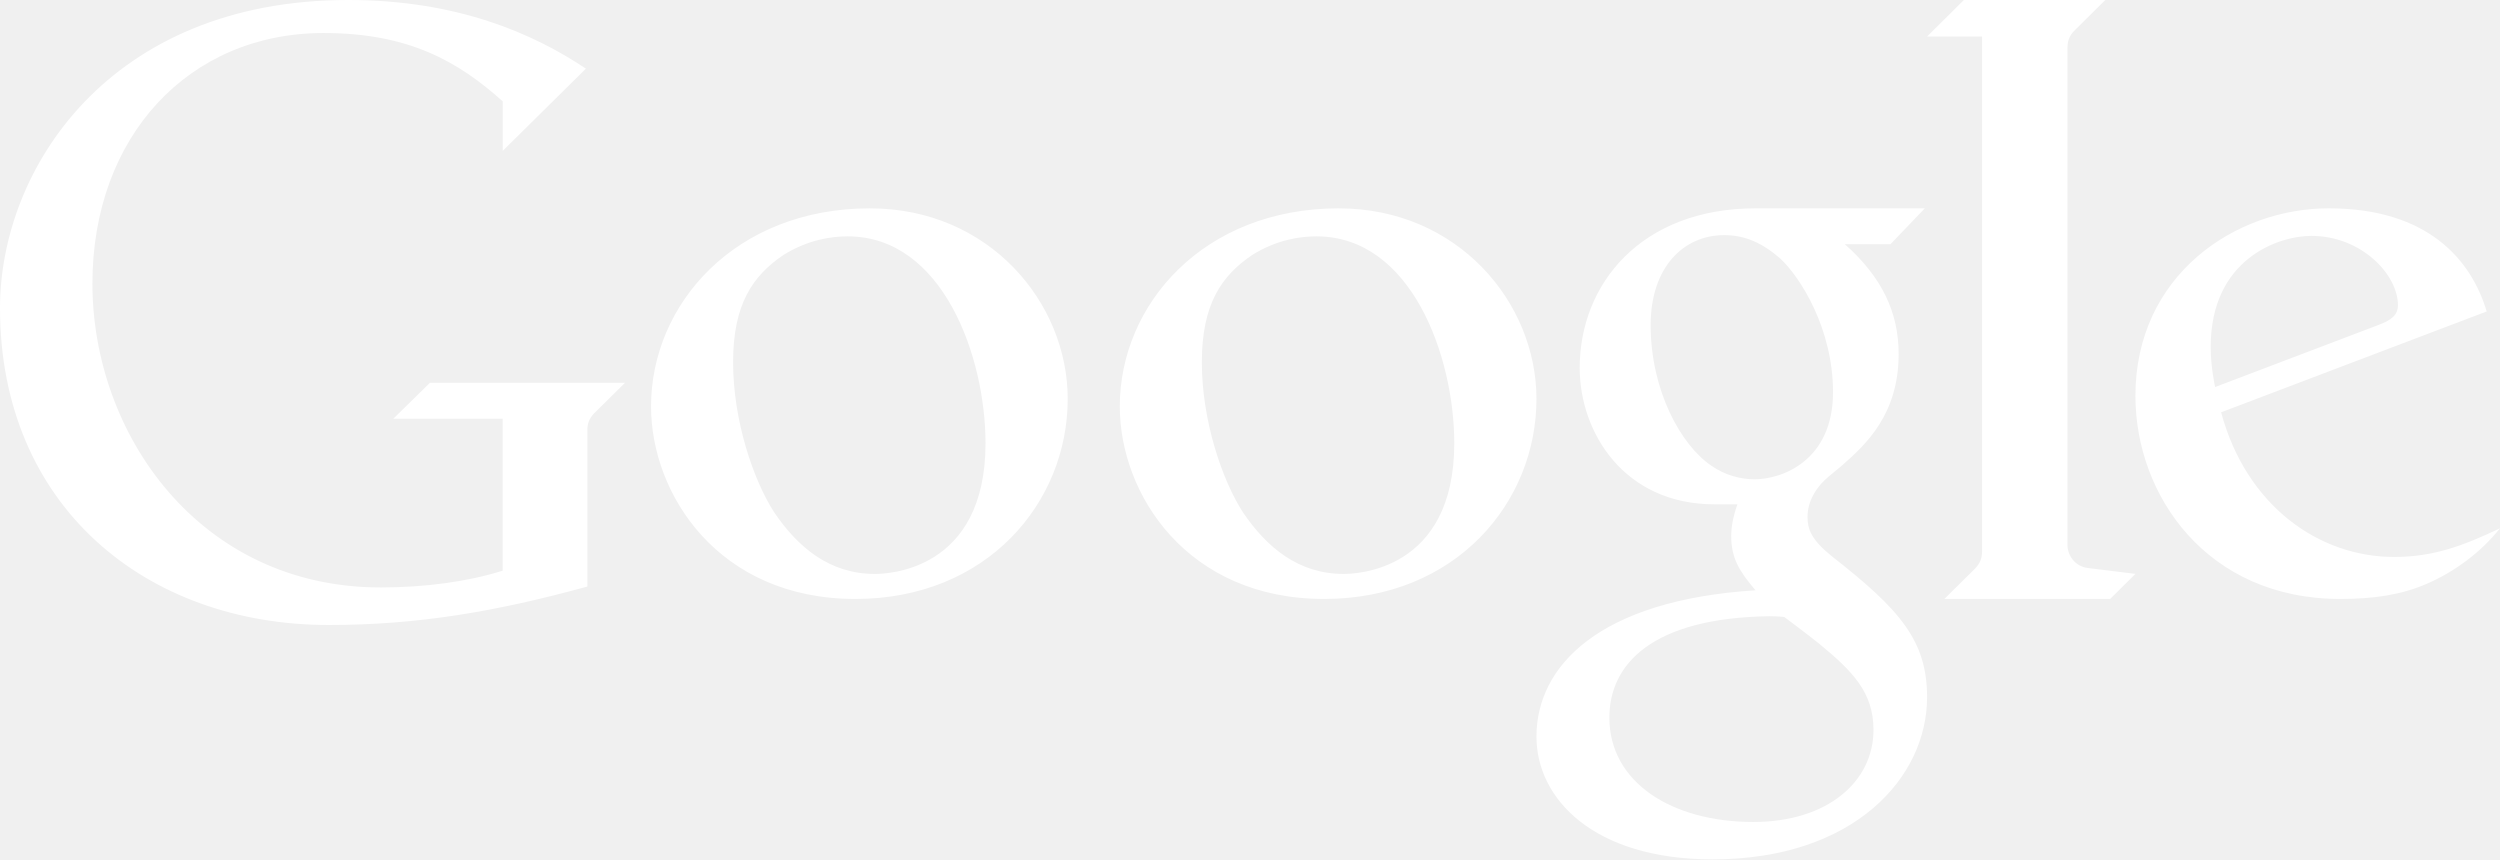
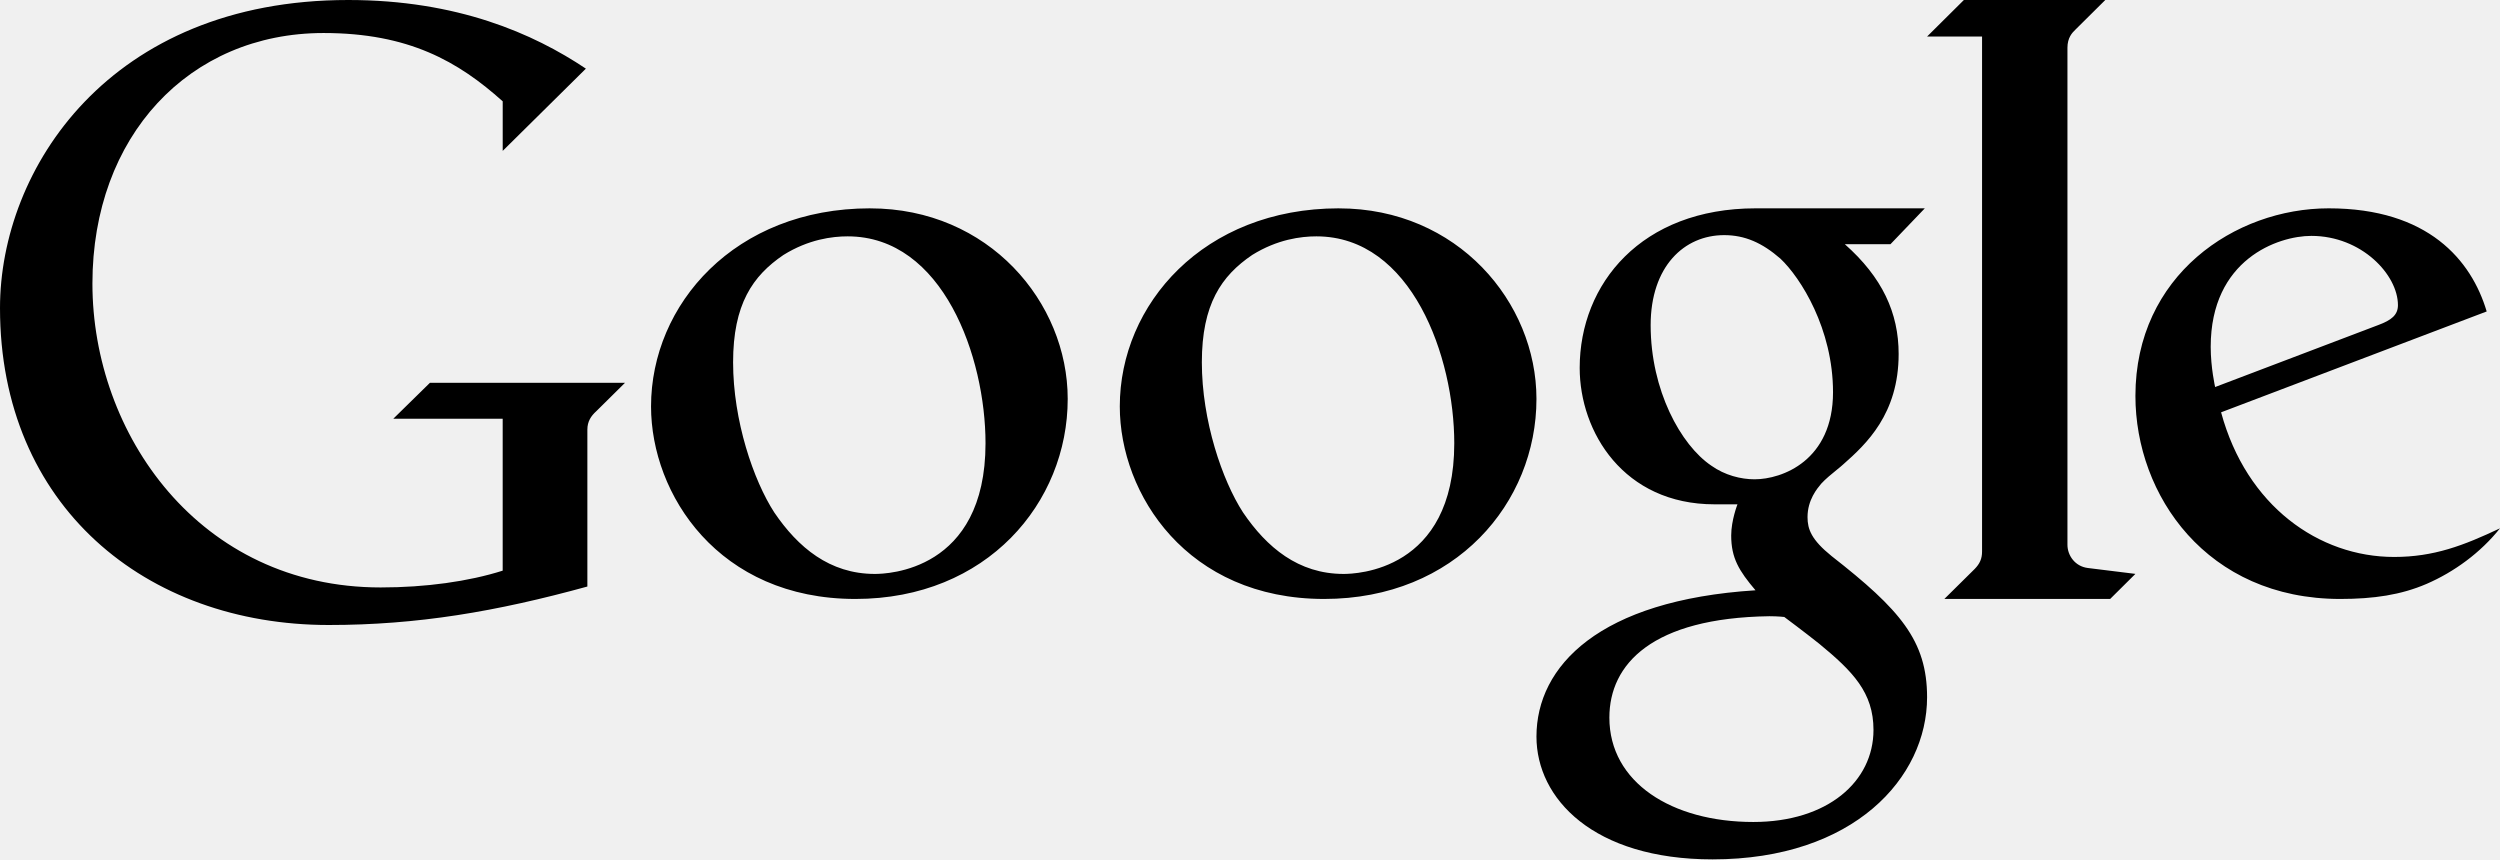
- <svg xmlns="http://www.w3.org/2000/svg" width="96" height="33" viewBox="0 0 96 33" fill="none">
+ <svg xmlns="http://www.w3.org/2000/svg" width="96" height="33" viewBox="0 0 96 33" fill="currentColor">
  <g id="Combined Shape 4">
-     <path id="Combined Shape" fill-rule="evenodd" clip-rule="evenodd" d="M19.303 16.079H15.103L16.509 14.7H24L22.897 15.791C22.692 15.976 22.555 16.188 22.555 16.496V22.523C19.059 23.485 16.033 24 12.624 24C5.594 24 0 19.424 0 11.829C0 6.493 4.195 0 13.372 0C17.553 0 20.478 1.284 22.498 2.636L19.304 5.794V3.891C17.601 2.364 15.697 1.268 12.426 1.268C7.255 1.268 3.549 5.234 3.549 10.889C3.549 16.655 7.647 22.558 14.618 22.558C16.338 22.558 17.992 22.33 19.303 21.913V16.079ZM33.413 8C28.218 8 25 11.69 25 15.606C25 18.986 27.593 23 32.846 23C37.9 23 41 19.303 41 15.318C41 11.606 37.97 8.001 33.413 8.001V8ZM32.551 9.076C36.213 9.076 37.844 13.714 37.844 17.022C37.844 21.942 34.047 22.039 33.594 22.039C31.856 22.039 30.642 21.018 29.733 19.679C28.933 18.445 28.151 16.153 28.151 13.913C28.151 11.682 28.902 10.593 30.084 9.791C31.051 9.19 31.956 9.076 32.55 9.076H32.551ZM67.416 8C63.032 8 60.66 10.895 60.66 14.128C60.66 16.589 62.35 19.366 65.837 19.366H66.719C66.719 19.366 66.479 19.974 66.478 20.563C66.478 21.43 66.776 21.917 67.411 22.667C61.411 23.048 59 25.573 59 28.286C59 30.662 61.181 33 65.764 33C71.19 33 74 29.858 74 26.774C74 24.599 72.962 23.408 70.332 21.352C69.559 20.726 69.409 20.326 69.409 19.857C69.409 19.197 69.781 18.757 69.928 18.582L69.936 18.572C70.1 18.392 70.343 18.194 70.536 18.038L70.537 18.038L70.537 18.037C70.636 17.956 70.722 17.887 70.777 17.835C71.661 17.055 72.908 15.899 72.908 13.593C72.908 12.011 72.278 10.65 70.84 9.376H72.595L73.913 8H67.416V8ZM66.207 9.029C67.002 9.029 67.666 9.322 68.367 9.931C69.145 10.663 70.388 12.629 70.388 15.061C70.388 17.687 68.433 18.405 67.375 18.405C66.857 18.405 66.237 18.254 65.711 17.879C64.544 17.09 63.385 14.988 63.385 12.487C63.385 10.23 64.674 9.029 66.207 9.029ZM68.517 23.692C68.517 23.692 68.277 23.663 67.942 23.663C63.441 23.729 61.8 25.5 61.8 27.558C61.8 30.043 64.194 31.564 67.327 31.564C70.18 31.564 71.942 30.01 71.942 28.029C71.942 26.587 71.142 25.778 69.858 24.72C69.307 24.28 68.517 23.692 68.517 23.692ZM81.03 23H74.663L75.83 21.846C76.021 21.649 76.111 21.458 76.111 21.177V1.403H74L75.413 0H80.843L79.694 1.14C79.566 1.262 79.39 1.455 79.39 1.831V20.921C79.39 21.329 79.682 21.751 80.174 21.811L82 22.037L81.03 23ZM82 15.202C82 10.576 85.822 8 89.421 8H89.422C93.239 8 94.9 9.987 95.489 11.96L85.29 15.833C86.264 19.43 89.048 21.387 91.935 21.387C93.454 21.387 94.598 20.951 96 20.287C95.257 21.22 94.24 21.963 93.182 22.421C92.196 22.846 91.144 23 89.866 23C84.742 23 82 19.022 82 15.202ZM92.081 11.718C92.081 10.55 90.685 9.058 88.754 9.058C87.478 9.058 84.891 9.957 84.891 13.319C84.891 14.12 85.061 14.862 85.061 14.862L91.33 12.48C91.829 12.295 92.081 12.096 92.081 11.718ZM51.413 8C46.218 8 43 11.69 43 15.606C43 18.986 45.593 23 50.846 23C55.9 23 59 19.303 59 15.318C59 11.606 55.97 8.001 51.413 8.001V8ZM50.551 9.076C54.213 9.076 55.844 13.714 55.844 17.022C55.844 21.942 52.047 22.039 51.594 22.039C49.856 22.039 48.642 21.018 47.733 19.679C46.933 18.445 46.151 16.153 46.151 13.913C46.151 11.682 46.902 10.593 48.084 9.791C49.051 9.19 49.956 9.076 50.55 9.076H50.551Z" fill="white" />
+     <path id="Combined Shape" fill-rule="evenodd" clip-rule="evenodd" d="M19.303 16.079H15.103L16.509 14.7H24L22.897 15.791C22.692 15.976 22.555 16.188 22.555 16.496V22.523C19.059 23.485 16.033 24 12.624 24C5.594 24 0 19.424 0 11.829C0 6.493 4.195 0 13.372 0C17.553 0 20.478 1.284 22.498 2.636L19.304 5.794V3.891C17.601 2.364 15.697 1.268 12.426 1.268C7.255 1.268 3.549 5.234 3.549 10.889C3.549 16.655 7.647 22.558 14.618 22.558C16.338 22.558 17.992 22.33 19.303 21.913V16.079ZM33.413 8C28.218 8 25 11.69 25 15.606C25 18.986 27.593 23 32.846 23C37.9 23 41 19.303 41 15.318C41 11.606 37.97 8.001 33.413 8.001V8ZM32.551 9.076C36.213 9.076 37.844 13.714 37.844 17.022C37.844 21.942 34.047 22.039 33.594 22.039C31.856 22.039 30.642 21.018 29.733 19.679C28.933 18.445 28.151 16.153 28.151 13.913C28.151 11.682 28.902 10.593 30.084 9.791C31.051 9.19 31.956 9.076 32.55 9.076H32.551ZM67.416 8C63.032 8 60.66 10.895 60.66 14.128C60.66 16.589 62.35 19.366 65.837 19.366H66.719C66.719 19.366 66.479 19.974 66.478 20.563C66.478 21.43 66.776 21.917 67.411 22.667C61.411 23.048 59 25.573 59 28.286C59 30.662 61.181 33 65.764 33C71.19 33 74 29.858 74 26.774C74 24.599 72.962 23.408 70.332 21.352C69.559 20.726 69.409 20.326 69.409 19.857C69.409 19.197 69.781 18.757 69.928 18.582L69.936 18.572C70.1 18.392 70.343 18.194 70.536 18.038L70.537 18.038L70.537 18.037C70.636 17.956 70.722 17.887 70.777 17.835C71.661 17.055 72.908 15.899 72.908 13.593C72.908 12.011 72.278 10.65 70.84 9.376H72.595L73.913 8H67.416V8ZM66.207 9.029C67.002 9.029 67.666 9.322 68.367 9.931C69.145 10.663 70.388 12.629 70.388 15.061C70.388 17.687 68.433 18.405 67.375 18.405C66.857 18.405 66.237 18.254 65.711 17.879C64.544 17.09 63.385 14.988 63.385 12.487C63.385 10.23 64.674 9.029 66.207 9.029ZM68.517 23.692C68.517 23.692 68.277 23.663 67.942 23.663C63.441 23.729 61.8 25.5 61.8 27.558C61.8 30.043 64.194 31.564 67.327 31.564C70.18 31.564 71.942 30.01 71.942 28.029C71.942 26.587 71.142 25.778 69.858 24.72C69.307 24.28 68.517 23.692 68.517 23.692ZM81.03 23H74.663L75.83 21.846C76.021 21.649 76.111 21.458 76.111 21.177V1.403H74L75.413 0H80.843L79.694 1.14C79.566 1.262 79.39 1.455 79.39 1.831V20.921C79.39 21.329 79.682 21.751 80.174 21.811L82 22.037L81.03 23ZM82 15.202C82 10.576 85.822 8 89.421 8H89.422C93.239 8 94.9 9.987 95.489 11.96L85.29 15.833C86.264 19.43 89.048 21.387 91.935 21.387C93.454 21.387 94.598 20.951 96 20.287C95.257 21.22 94.24 21.963 93.182 22.421C92.196 22.846 91.144 23 89.866 23C84.742 23 82 19.022 82 15.202ZM92.081 11.718C92.081 10.55 90.685 9.058 88.754 9.058C87.478 9.058 84.891 9.957 84.891 13.319C84.891 14.12 85.061 14.862 85.061 14.862L91.33 12.48C91.829 12.295 92.081 12.096 92.081 11.718ZM51.413 8C46.218 8 43 11.69 43 15.606C43 18.986 45.593 23 50.846 23C55.9 23 59 19.303 59 15.318C59 11.606 55.97 8.001 51.413 8.001V8ZM50.551 9.076C54.213 9.076 55.844 13.714 55.844 17.022C55.844 21.942 52.047 22.039 51.594 22.039C49.856 22.039 48.642 21.018 47.733 19.679C46.933 18.445 46.151 16.153 46.151 13.913C46.151 11.682 46.902 10.593 48.084 9.791C49.051 9.19 49.956 9.076 50.55 9.076H50.551Z" fill="currentColor" />
  </g>
</svg>
